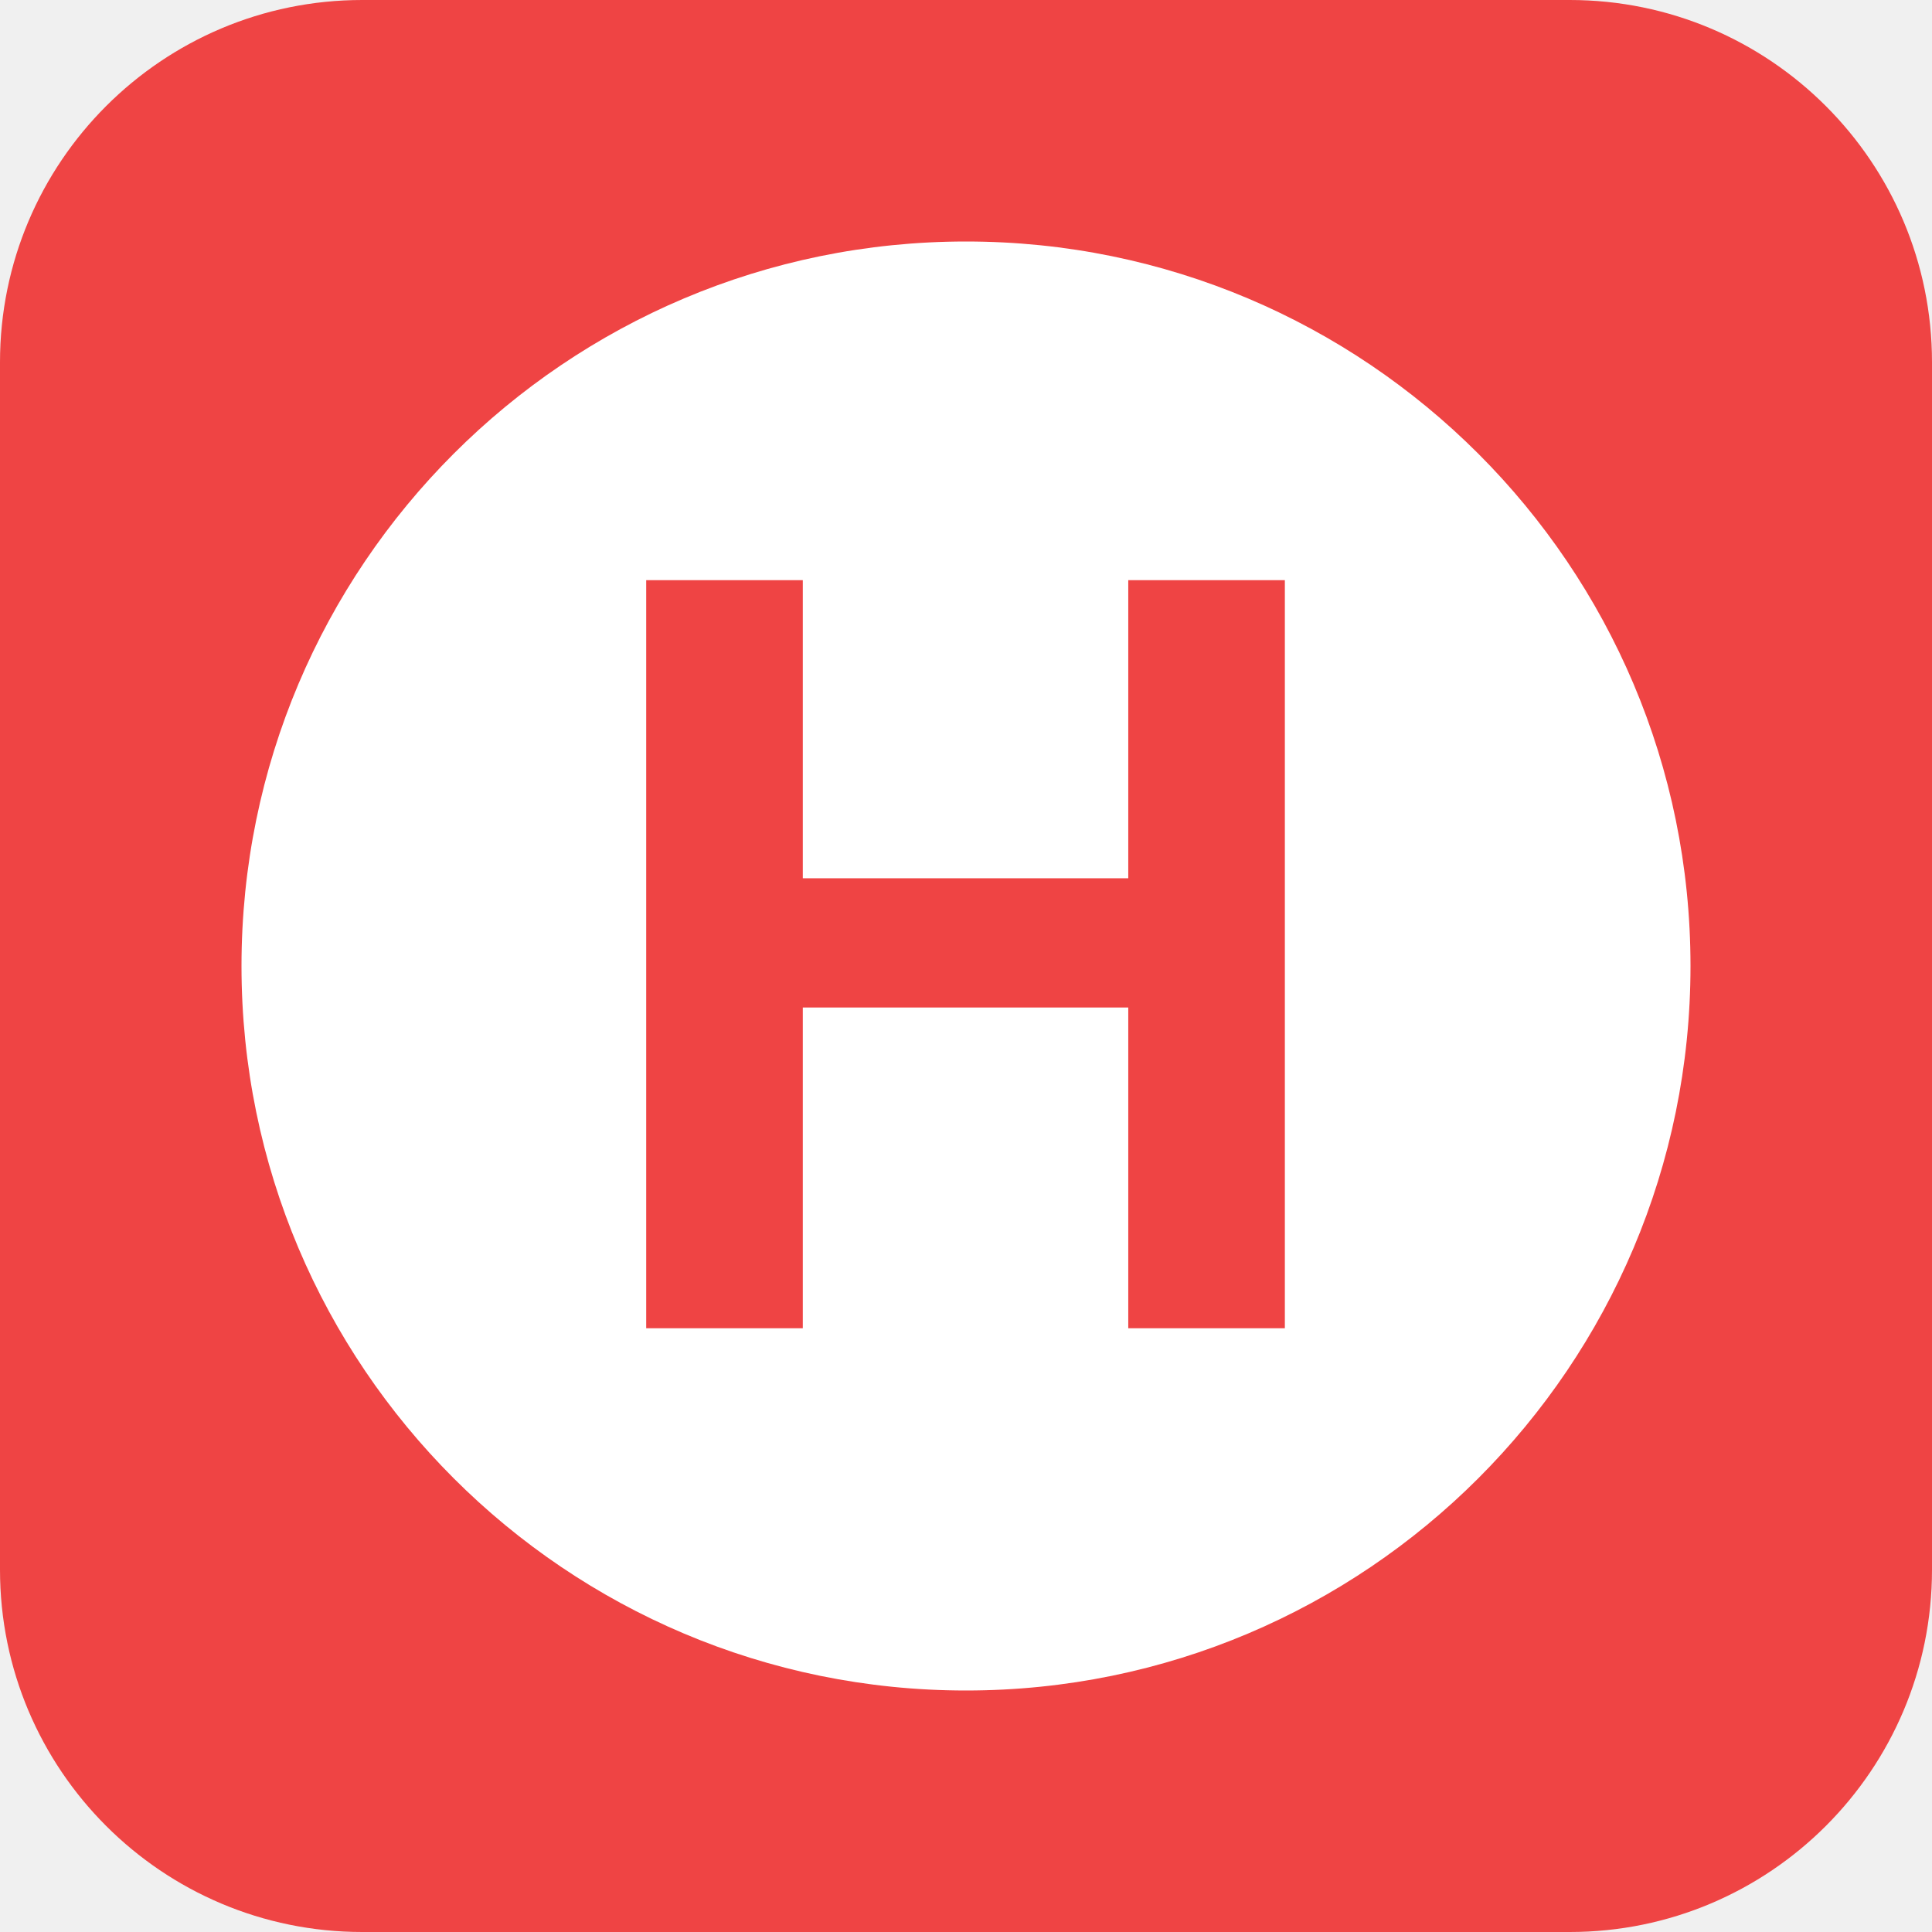
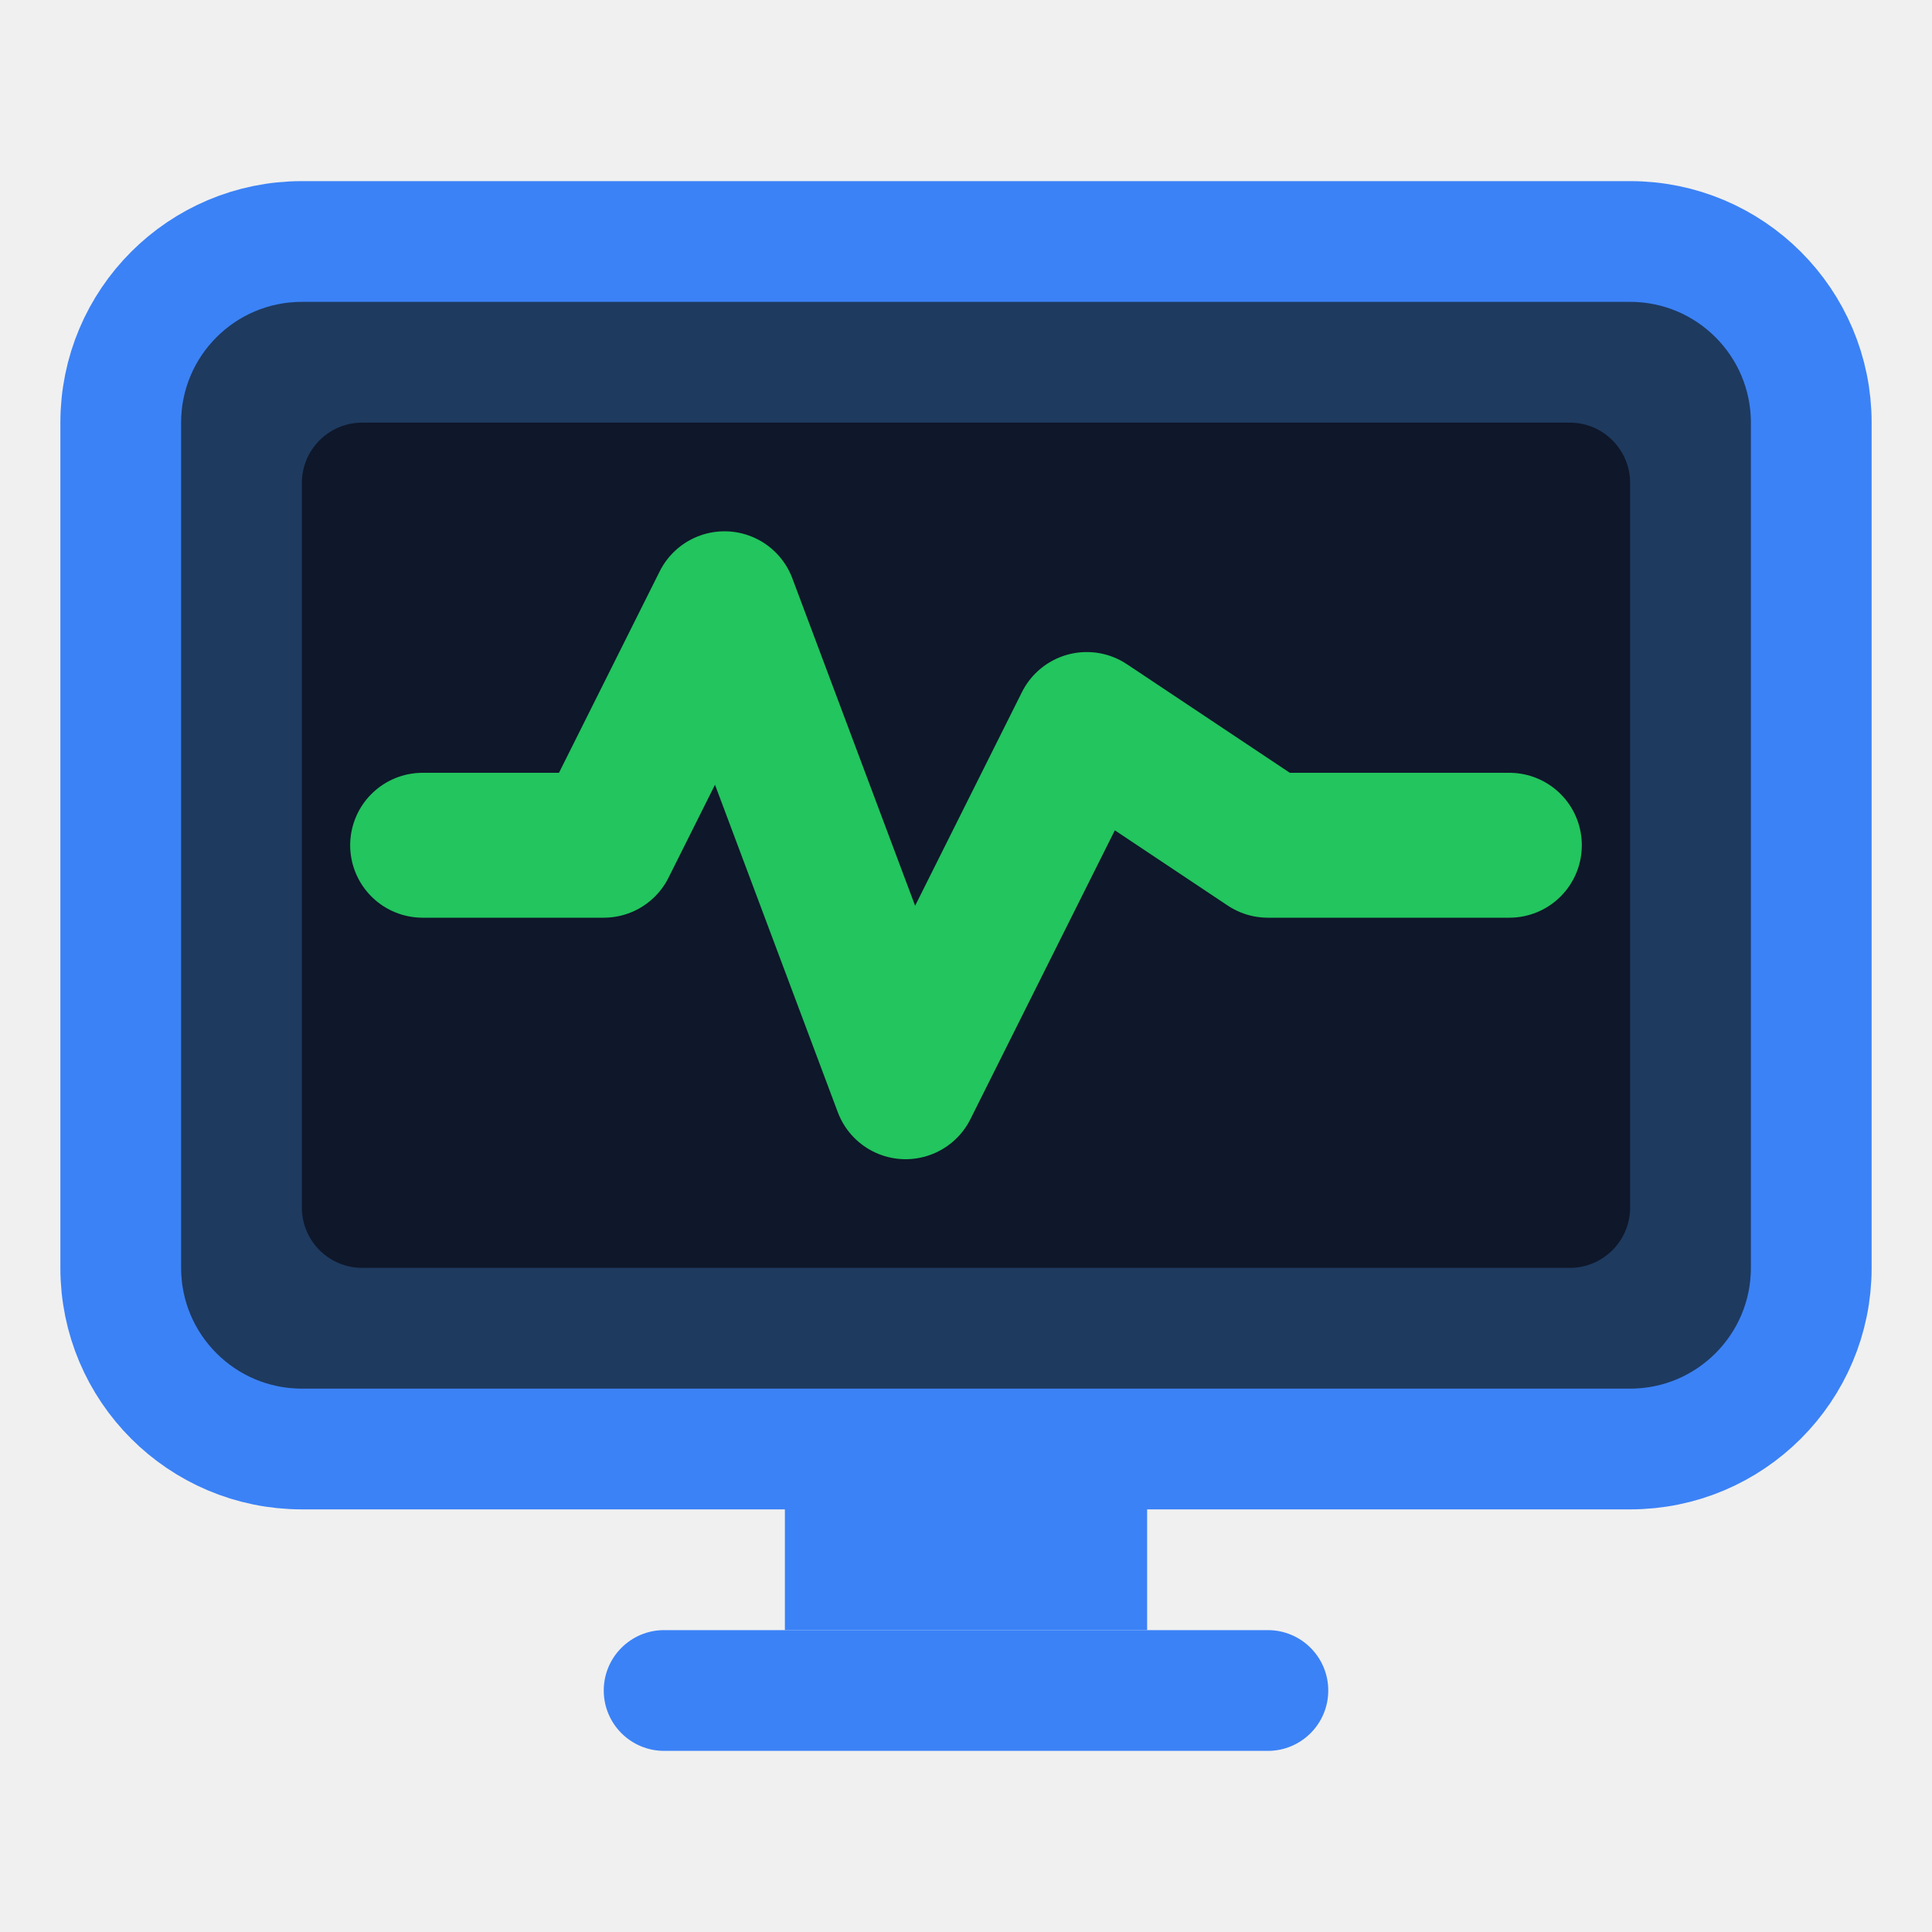
- <svg xmlns="http://www.w3.org/2000/svg" width="32" height="32" viewBox="0 0 32 32">
-   <rect width="32" height="32" rx="6" fill="#ef4444" />
-   <circle cx="16" cy="16" r="12" fill="#ffffff" />
-   <text x="16" y="22" font-size="18" font-weight="bold" fill="#ef4444" text-anchor="middle" font-family="Arial, sans-serif">H</text>
+ <svg xmlns="http://www.w3.org/2000/svg" width="16" height="16" viewBox="0 0 16 16">
+   <rect x="1" y="2" width="14" height="10" rx="1.5" fill="#1e3a5f" stroke="#3b82f6" stroke-width="1" />
+   <rect x="2.5" y="3.5" width="11" height="7" rx="0.5" fill="#0f172a" />
+   <polyline points="3.5,7 5,7 6,5 7.5,9 9,6 10.5,7 12.5,7" fill="none" stroke="#22c55e" stroke-width="1.2" stroke-linecap="round" stroke-linejoin="round" />
+   <rect x="6.5" y="12" width="3" height="1.5" fill="#3b82f6" />
+   <rect x="5" y="13.5" width="6" height="1" rx="0.5" fill="#3b82f6" />
</svg>
